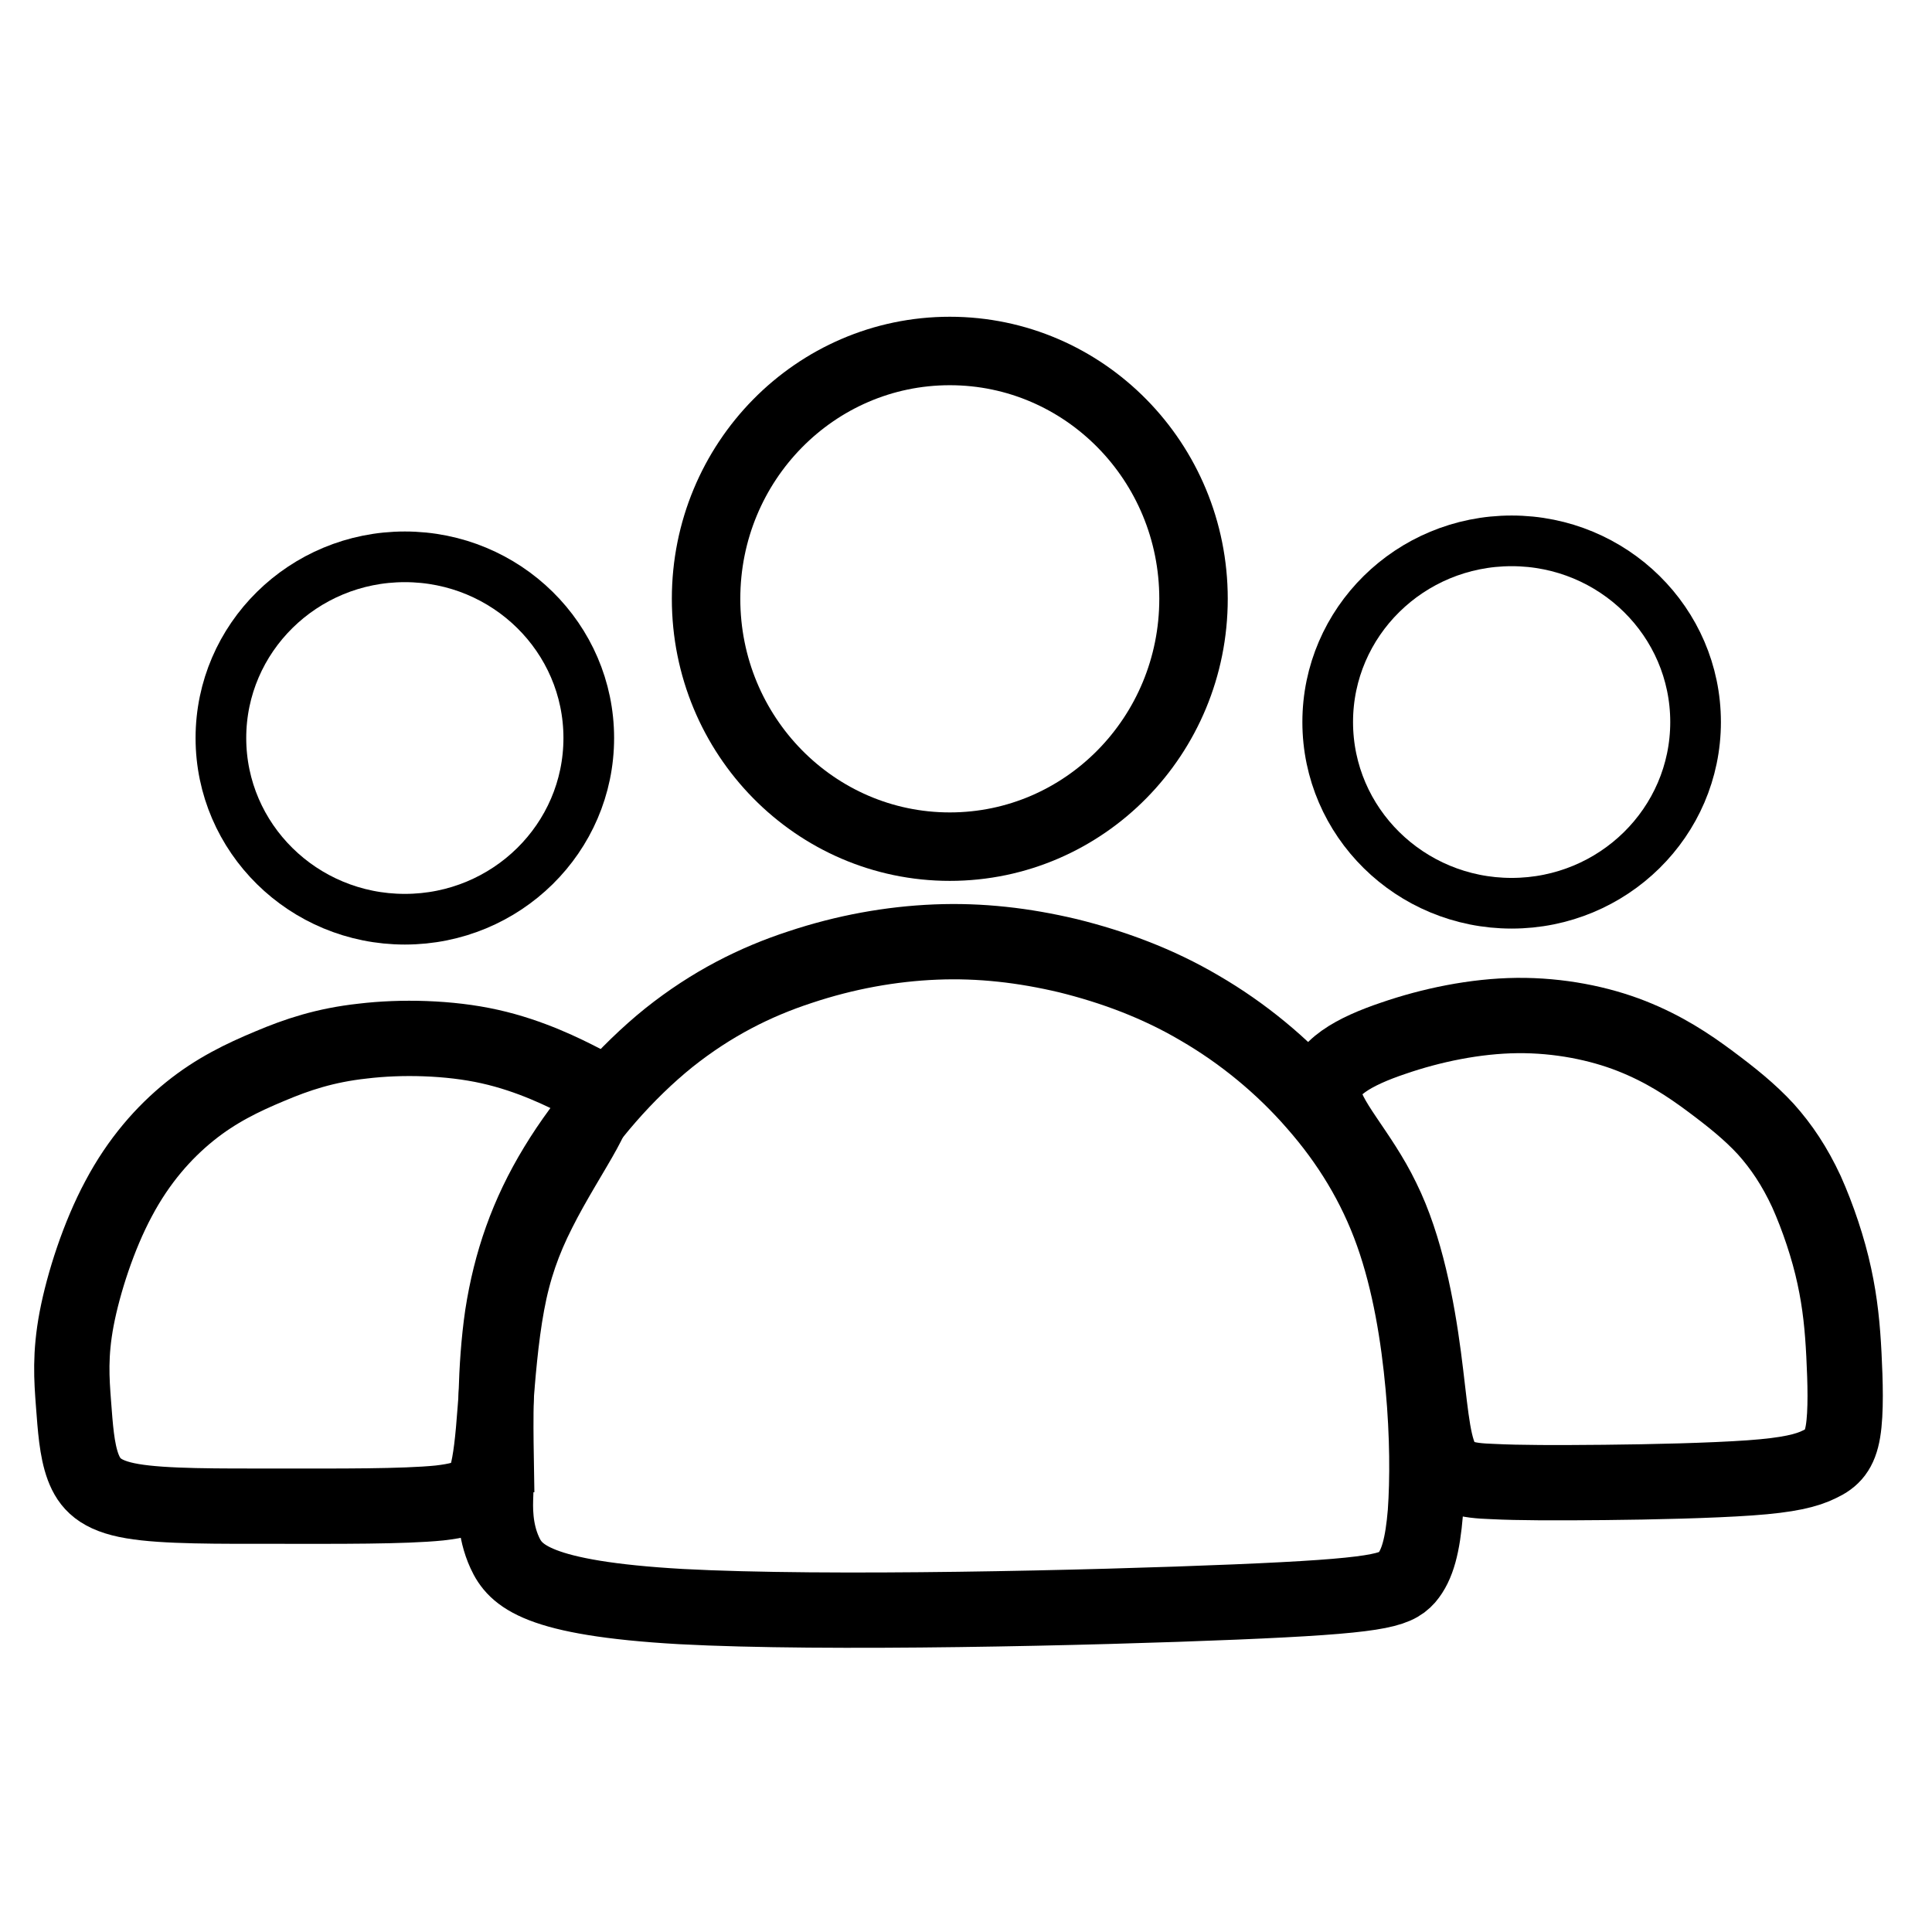
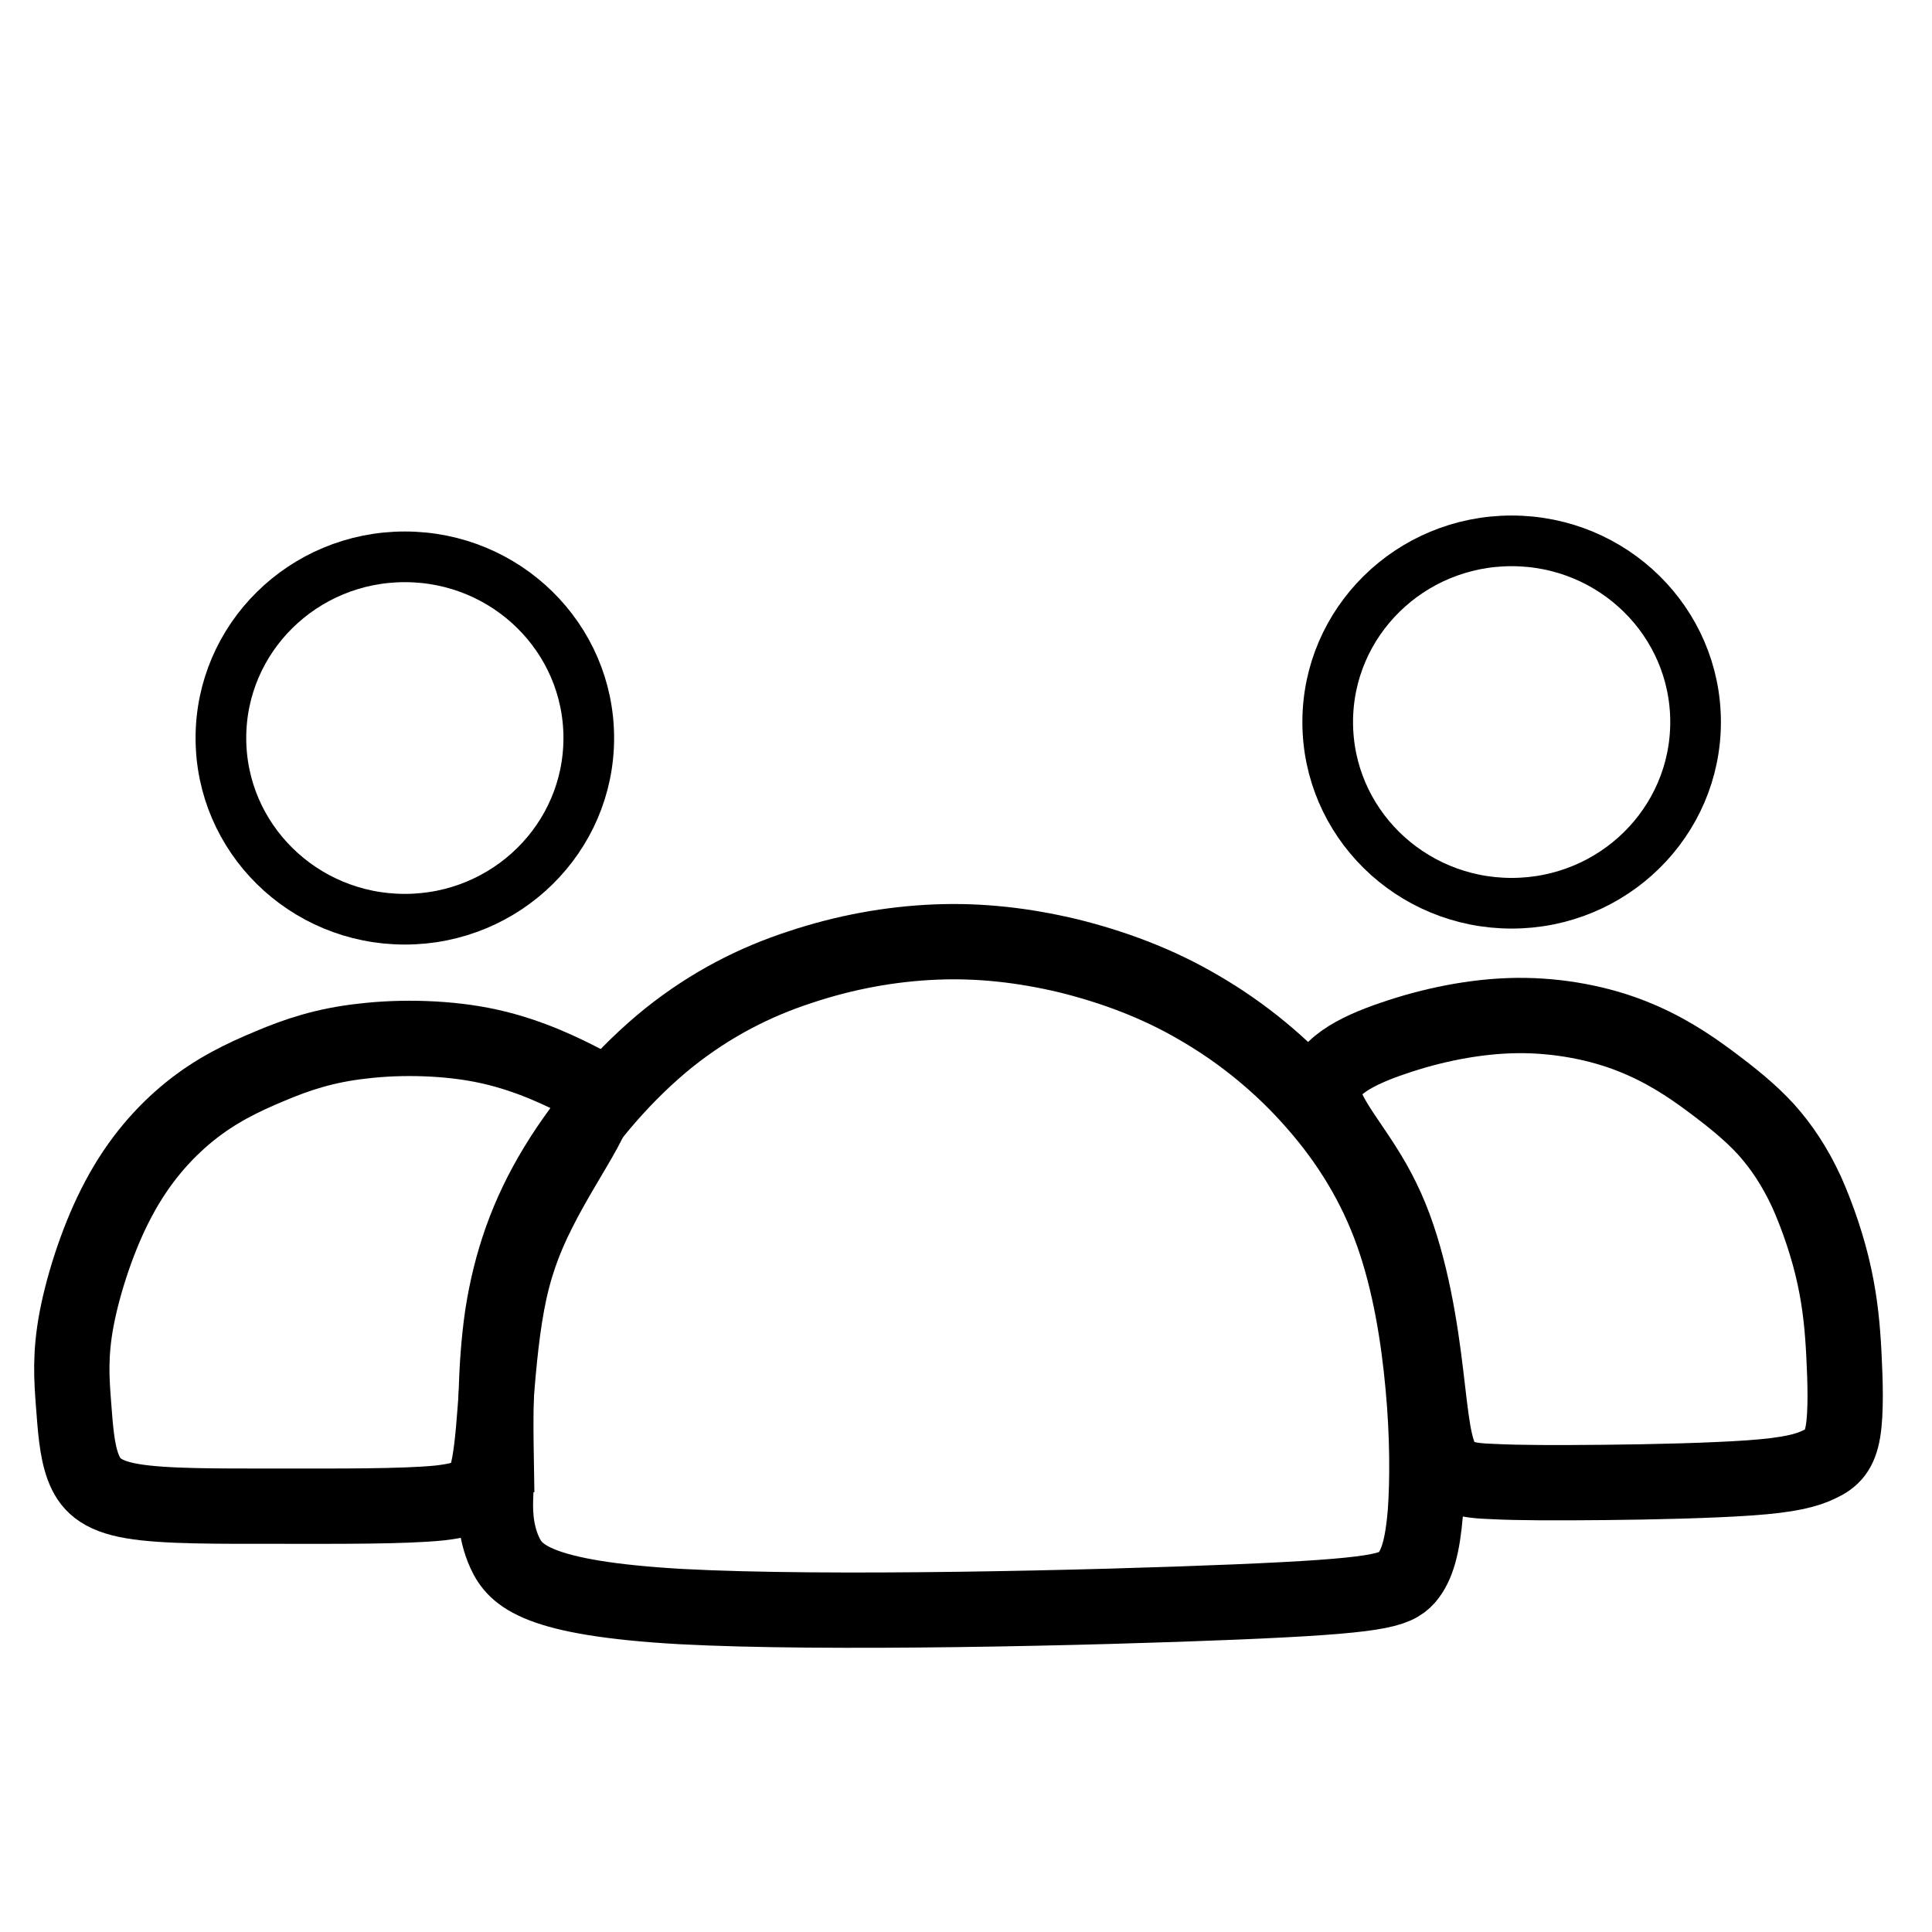
<svg xmlns="http://www.w3.org/2000/svg" width="16" height="16" viewBox="0 0 4.233 4.233" version="1.1" id="svg5">
  <defs id="defs2">
    </defs>
  <g id="layer2" style="display:inline">
-     <ellipse style="display:inline;opacity:1;fill:none;stroke:#000000;stroke-width:0.15;stroke-miterlimit:4;stroke-dasharray:none;stroke-opacity:1" id="path956" ry="0.543" rx="0.534" cy="1.312" cx="2.081" />
+     <ellipse style="display:inline;opacity:1;fill:none;dark:stroke:#000000;stroke-width:0.15;stroke-miterlimit:4;stroke-dasharray:none;stroke-opacity:1" id="path956" ry="0.543" rx="0.534" cy="1.312" cx="2.081" />
    <ellipse style="display:inline;fill:none;stroke:#000000;stroke-width:0.111;stroke-miterlimit:4;stroke-dasharray:none;stroke-opacity:1" id="path956-3" ry="0.397" rx="0.403" cy="1.582" cx="3.312" />
    <ellipse style="display:inline;fill:none;stroke:#000000;stroke-width:0.111;stroke-miterlimit:4;stroke-dasharray:none;stroke-opacity:1" id="path956-3-6" ry="0.397" rx="0.403" cy="1.617" cx="0.887" />
    <path style="display:inline;fill:none;stroke:#000000;stroke-width:0.165;stroke-linecap:butt;stroke-linejoin:miter;stroke-miterlimit:4;stroke-dasharray:none;stroke-opacity:1" d="M 1.087,3.187 C 1.086,3.124 1.084,2.998 1.101,2.882 1.119,2.766 1.155,2.661 1.219,2.556 1.282,2.452 1.372,2.349 1.465,2.274 1.559,2.199 1.655,2.151 1.753,2.119 1.852,2.086 1.952,2.068 2.05,2.064 c 0.098,-0.004 0.193,0.007 0.29,0.03 0.097,0.024 0.196,0.06 0.289,0.115 0.093,0.054 0.181,0.126 0.253,0.209 0.073,0.083 0.131,0.177 0.169,0.284 C 3.089,2.809 3.108,2.928 3.118,3.037 3.128,3.145 3.128,3.243 3.123,3.314 3.117,3.385 3.106,3.429 3.082,3.457 3.057,3.485 3.018,3.497 2.706,3.51 2.394,3.523 1.809,3.537 1.492,3.52 1.176,3.502 1.129,3.452 1.106,3.402 1.083,3.352 1.085,3.301 1.086,3.275 c 0.001,-0.026 0.001,-0.026 1.785e-4,-0.088 z" id="path859" />
    <path style="display:inline;fill:none;stroke:#000000;stroke-width:0.165;stroke-linecap:butt;stroke-linejoin:miter;stroke-miterlimit:4;stroke-dasharray:none;stroke-opacity:1" d="m 2.9,2.396 c -0.003,-0.055 0.069,-0.093 0.152,-0.121 0.084,-0.029 0.18,-0.049 0.272,-0.05 0.092,-8.825e-4 0.18,0.017 0.251,0.045 0.071,0.028 0.125,0.064 0.172,0.099 0.047,0.035 0.087,0.067 0.122,0.105 0.034,0.038 0.063,0.081 0.089,0.137 0.025,0.056 0.048,0.124 0.061,0.185 0.013,0.06 0.018,0.113 0.021,0.172 0.003,0.059 0.005,0.126 -0.002,0.168 -0.007,0.042 -0.023,0.059 -0.051,0.072 -0.028,0.014 -0.068,0.024 -0.153,0.03 -0.085,0.006 -0.214,0.009 -0.319,0.01 -0.105,0.001 -0.186,0.001 -0.245,-0.002 C 3.213,3.244 3.177,3.238 3.157,3.197 3.137,3.155 3.133,3.078 3.119,2.972 3.105,2.866 3.08,2.731 3.029,2.628 2.979,2.524 2.903,2.451 2.9,2.396 Z" id="path1523" />
    <path style="display:inline;fill:none;stroke:#000000;stroke-width:0.165;stroke-linecap:butt;stroke-linejoin:miter;stroke-miterlimit:4;stroke-dasharray:none;stroke-opacity:1" d="M 1.275,2.37 C 1.238,2.351 1.163,2.313 1.073,2.293 0.984,2.273 0.878,2.271 0.795,2.281 c -0.083,0.009 -0.145,0.03 -0.204,0.055 -0.06,0.025 -0.118,0.053 -0.175,0.099 -0.057,0.046 -0.112,0.108 -0.156,0.191 -0.044,0.082 -0.077,0.185 -0.092,0.263 -0.015,0.079 -0.011,0.133 -0.007,0.186 0.004,0.052 0.007,0.101 0.021,0.139 0.014,0.037 0.037,0.063 0.108,0.075 0.07,0.012 0.188,0.011 0.319,0.011 0.131,7.93e-5 0.275,0.001 0.354,-0.007 0.079,-0.009 0.093,-0.027 0.103,-0.059 0.009,-0.032 0.014,-0.078 0.019,-0.146 0.005,-0.068 0.012,-0.157 0.026,-0.232 0.014,-0.076 0.036,-0.138 0.069,-0.203 0.032,-0.064 0.075,-0.131 0.099,-0.175 0.024,-0.044 0.03,-0.066 0.033,-0.076 0.003,-0.011 0.003,-0.011 -0.034,-0.03 z" id="path2149" />
  </g>
</svg>
